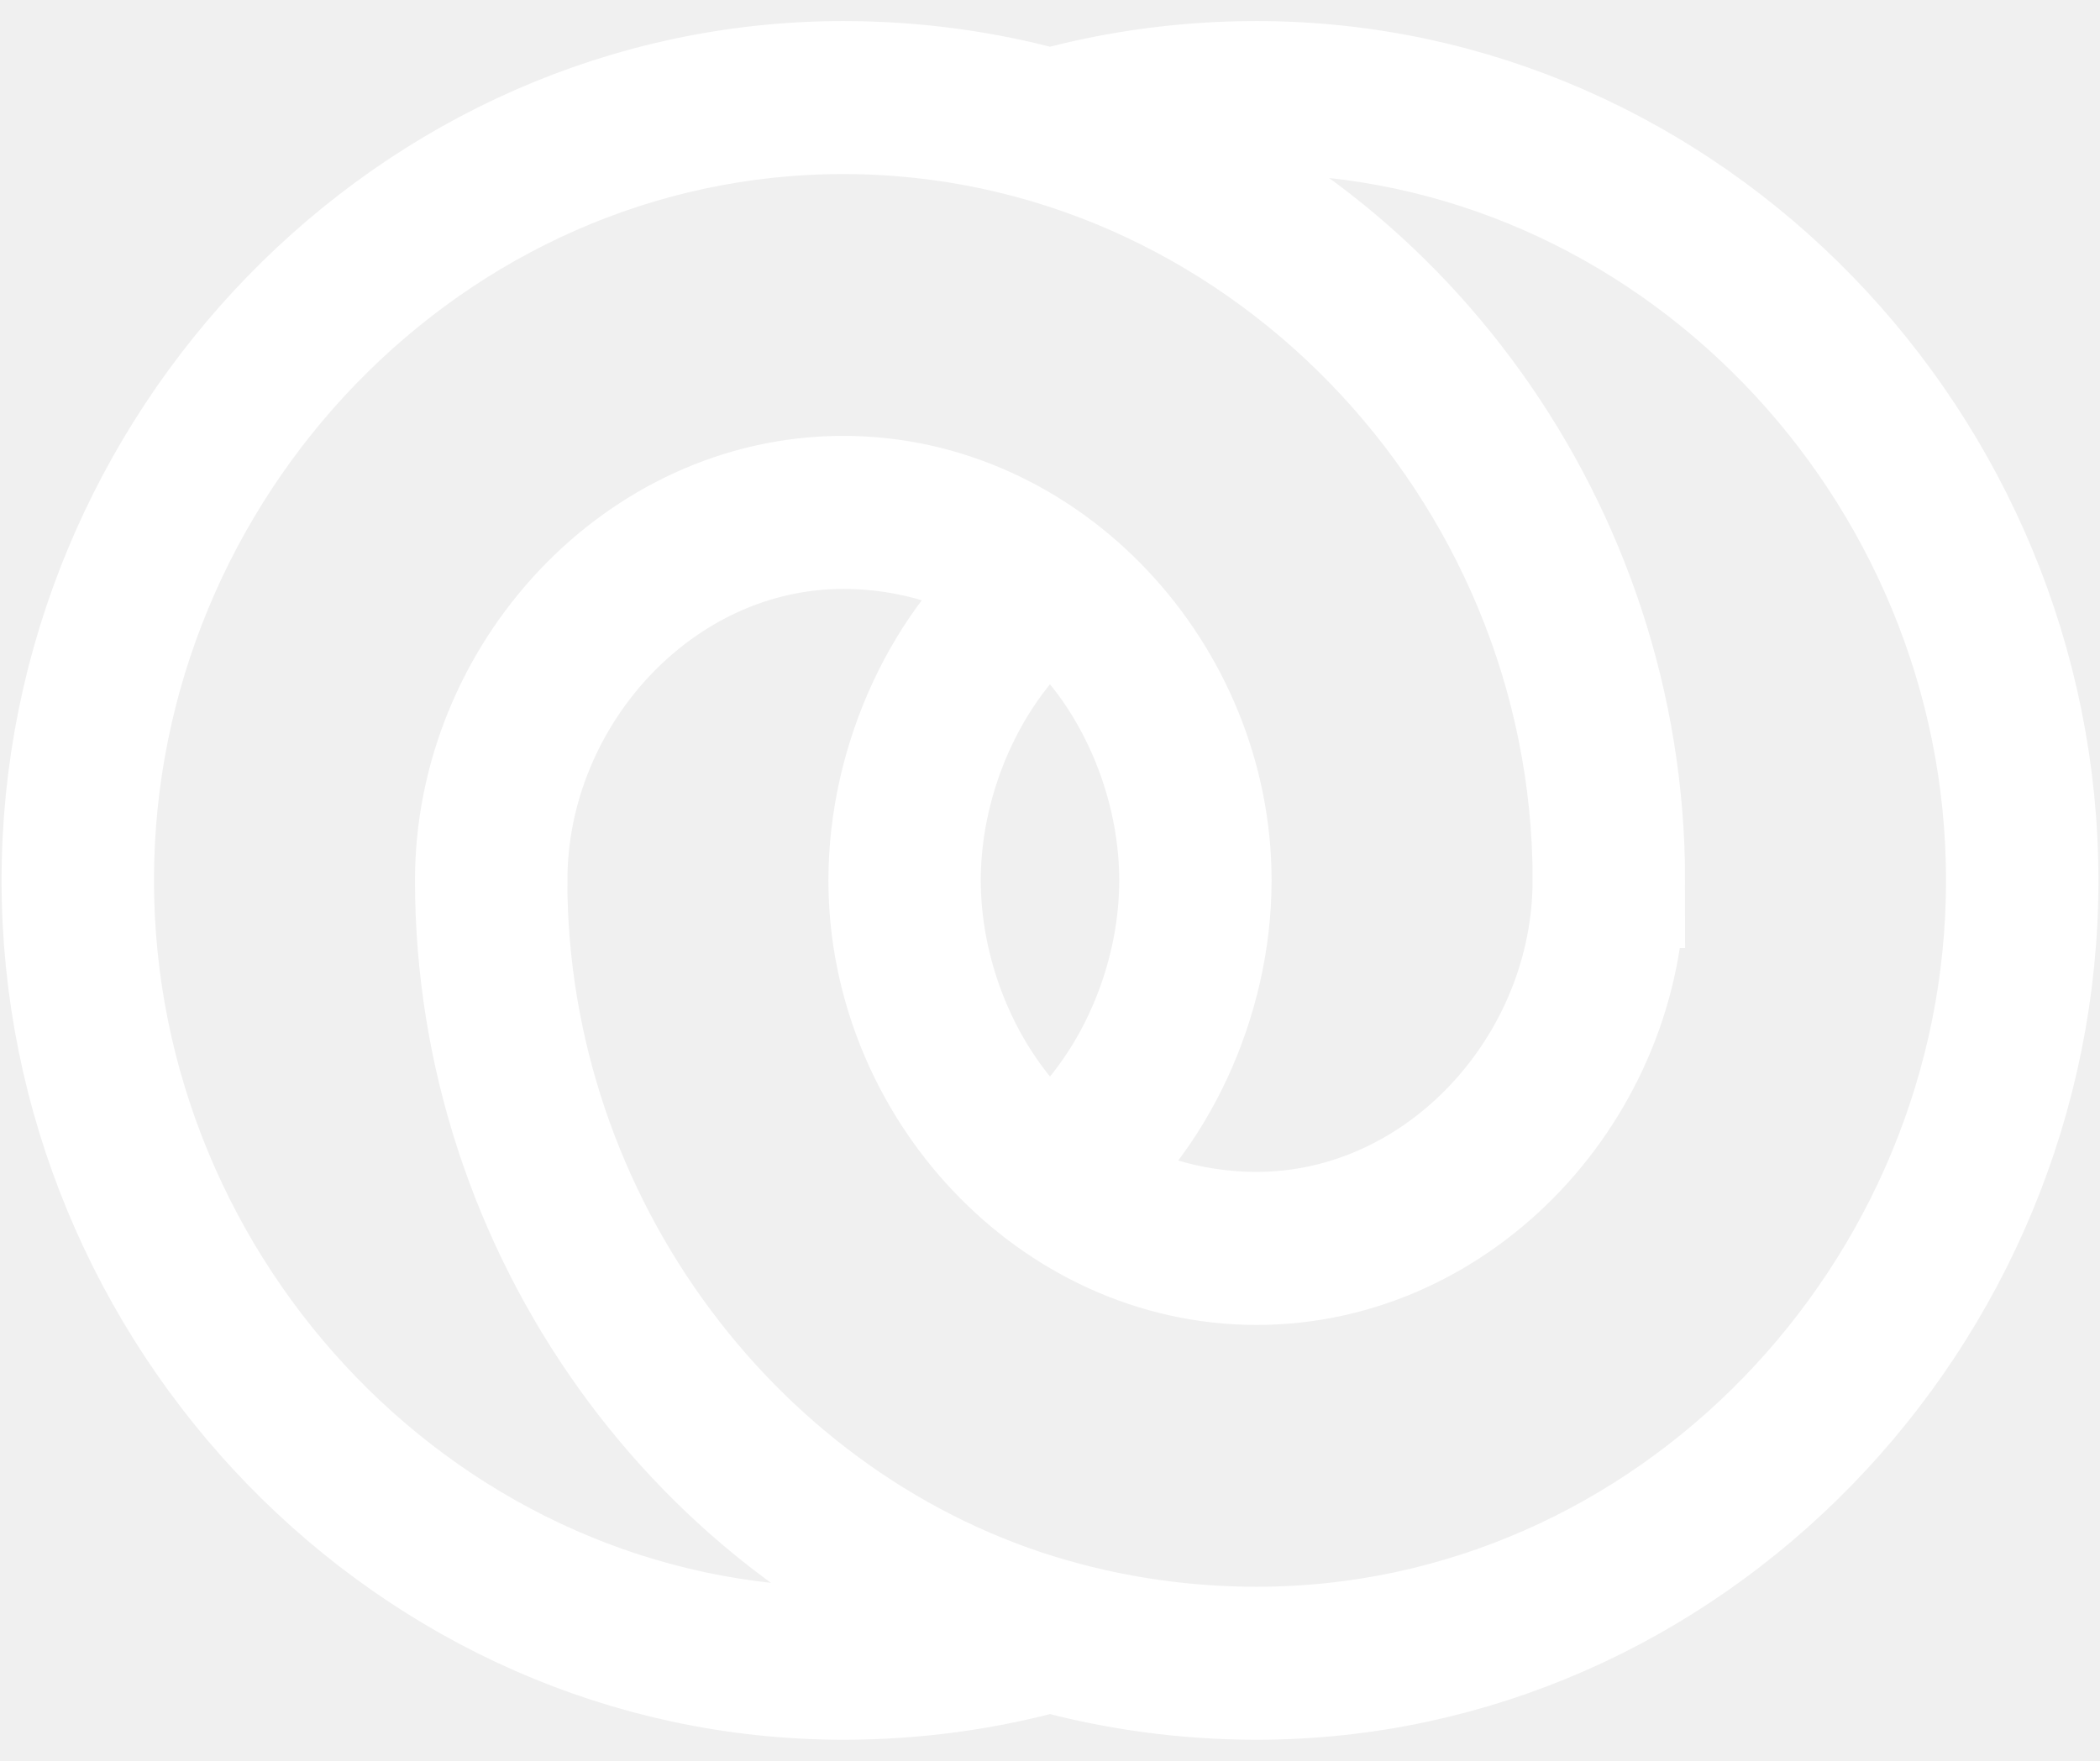
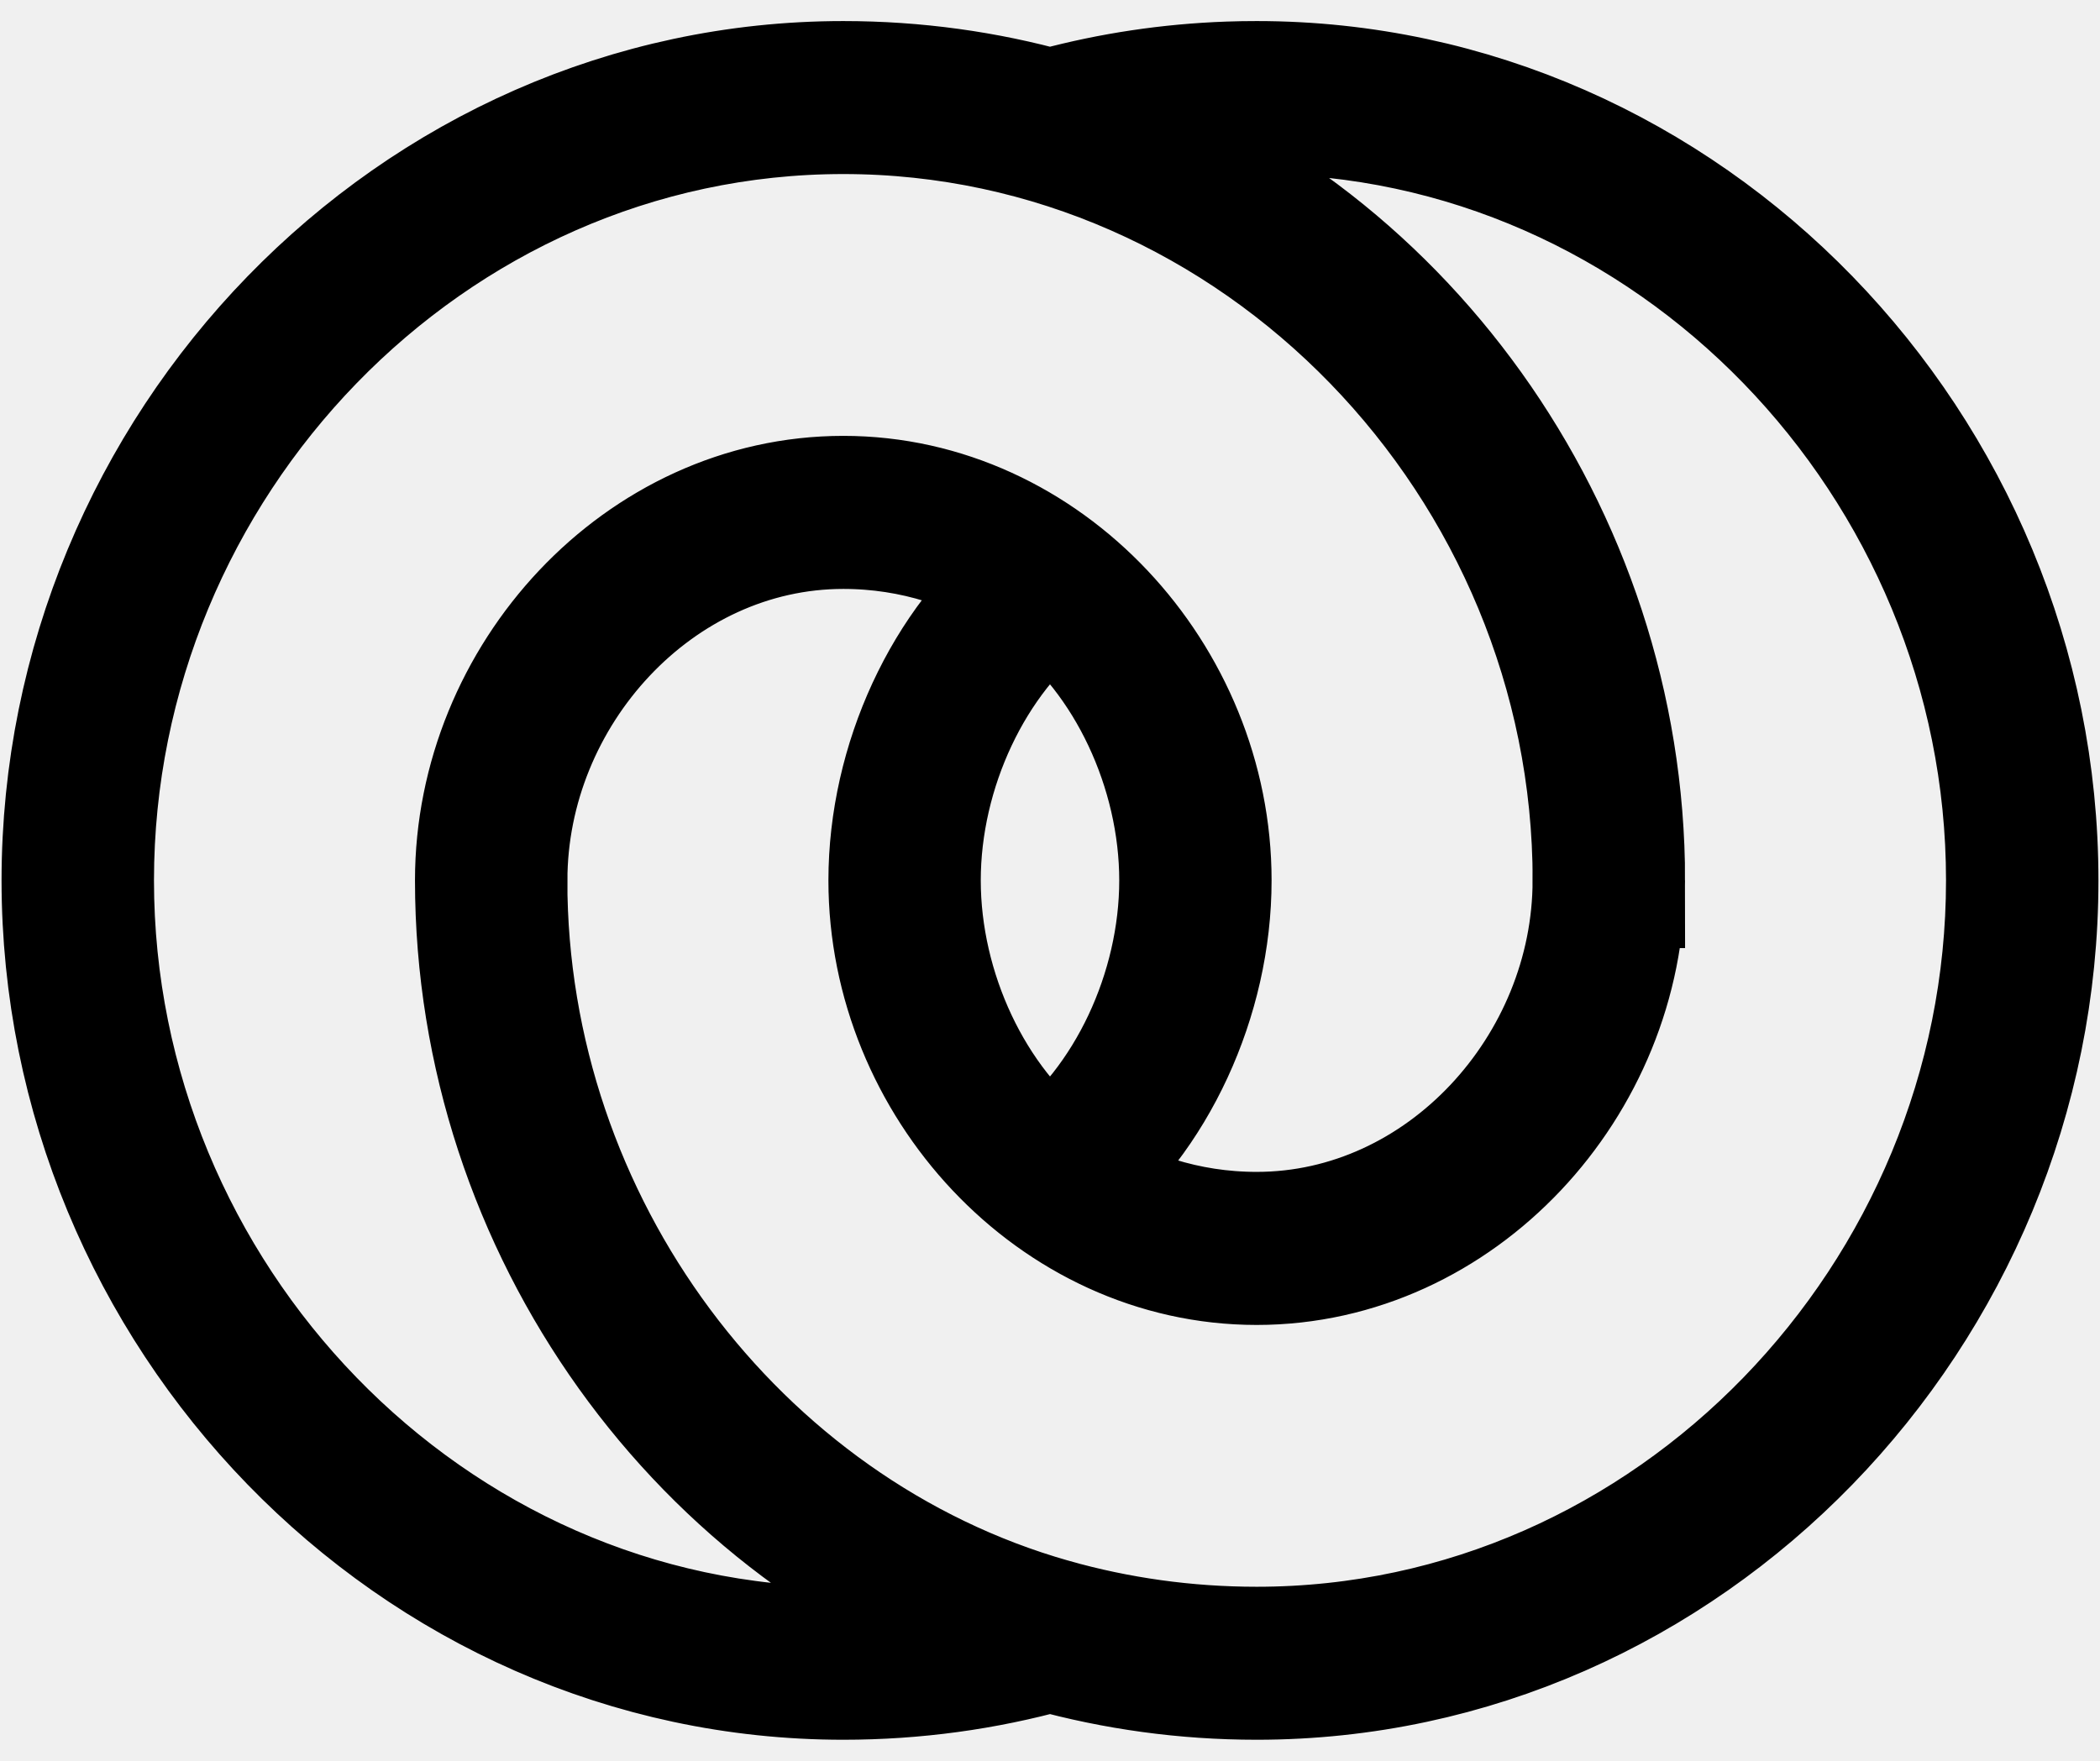
<svg xmlns="http://www.w3.org/2000/svg" width="31" height="26" viewBox="0 0 31 26">
-   <path fill-rule="evenodd" clip-rule="evenodd" d="M15.5 24.276C15.499 24.276 15.498 24.276 15.497 24.277C14.526 24.546 13.504 24.689 12.449 24.689C6.143 24.689 1.023 19.341 1.023 13C1.023 6.659 6.143 1.311 12.449 1.311C13.511 1.311 14.539 1.456 15.514 1.728L15.599 1.697L15.604 1.696C16.418 1.478 17.267 1.349 18.14 1.318C18.277 1.313 18.414 1.311 18.551 1.311C24.857 1.311 29.977 6.659 29.977 13C29.977 19.341 24.857 24.689 18.551 24.689C17.495 24.689 16.472 24.545 15.5 24.276ZM1.273 13C1.273 6.812 6.272 1.57 12.449 1.57C18.625 1.57 23.625 6.812 23.625 13H23.624C23.624 15.805 21.357 18.304 18.551 18.304C17.501 18.304 16.526 17.984 15.718 17.437C16.966 16.459 17.771 14.716 17.771 13C17.771 10.043 15.384 7.436 12.449 7.436C9.513 7.436 7.126 10.043 7.126 13H7.126C7.126 18.102 10.44 22.638 15.021 24.131C14.195 24.326 13.334 24.43 12.449 24.43C6.272 24.43 1.273 19.188 1.273 13ZM15.514 24.011H15.509C15.505 24.012 15.504 24.005 15.5 24.007C10.809 22.674 7.375 18.128 7.375 13H7.376C7.376 10.195 9.643 7.696 12.449 7.696C13.499 7.696 14.474 8.016 15.282 8.563C14.034 9.541 13.229 11.284 13.229 13C13.229 15.957 15.616 18.564 18.551 18.564C21.487 18.564 23.874 15.957 23.874 13H23.875C23.875 7.898 20.56 3.362 15.979 1.869C16.679 1.703 17.405 1.604 18.149 1.578C18.282 1.573 18.416 1.57 18.551 1.57C24.728 1.57 29.727 6.812 29.727 13C29.727 19.188 24.728 24.43 18.551 24.43C17.498 24.43 16.48 24.284 15.514 24.011ZM15.5 8.719C14.271 9.648 13.478 11.34 13.478 13C13.478 14.659 14.271 16.352 15.5 17.281C16.729 16.352 17.522 14.66 17.522 13C17.522 11.341 16.729 9.648 15.5 8.719Z" stroke="white" stroke-width="2" />
+   <path fill-rule="evenodd" clip-rule="evenodd" d="M15.5 24.276C15.499 24.276 15.498 24.276 15.497 24.277C14.526 24.546 13.504 24.689 12.449 24.689C6.143 24.689 1.023 19.341 1.023 13C1.023 6.659 6.143 1.311 12.449 1.311C13.511 1.311 14.539 1.456 15.514 1.728L15.599 1.697L15.604 1.696C16.418 1.478 17.267 1.349 18.14 1.318C18.277 1.313 18.414 1.311 18.551 1.311C24.857 1.311 29.977 6.659 29.977 13C29.977 19.341 24.857 24.689 18.551 24.689C17.495 24.689 16.472 24.545 15.5 24.276ZM1.273 13C1.273 6.812 6.272 1.57 12.449 1.57C18.625 1.57 23.625 6.812 23.625 13H23.624C23.624 15.805 21.357 18.304 18.551 18.304C17.501 18.304 16.526 17.984 15.718 17.437C16.966 16.459 17.771 14.716 17.771 13C17.771 10.043 15.384 7.436 12.449 7.436C9.513 7.436 7.126 10.043 7.126 13H7.126C7.126 18.102 10.44 22.638 15.021 24.131C14.195 24.326 13.334 24.43 12.449 24.43C6.272 24.43 1.273 19.188 1.273 13ZM15.514 24.011H15.509C15.505 24.012 15.504 24.005 15.5 24.007C10.809 22.674 7.375 18.128 7.375 13H7.376C7.376 10.195 9.643 7.696 12.449 7.696C13.499 7.696 14.474 8.016 15.282 8.563C14.034 9.541 13.229 11.284 13.229 13C13.229 15.957 15.616 18.564 18.551 18.564C21.487 18.564 23.874 15.957 23.874 13H23.875C23.875 7.898 20.56 3.362 15.979 1.869C16.679 1.703 17.405 1.604 18.149 1.578C18.282 1.573 18.416 1.57 18.551 1.57C24.728 1.57 29.727 6.812 29.727 13C29.727 19.188 24.728 24.43 18.551 24.43C17.498 24.43 16.48 24.284 15.514 24.011ZM15.5 8.719C14.271 9.648 13.478 11.34 13.478 13C13.478 14.659 14.271 16.352 15.5 17.281C16.729 16.352 17.522 14.66 17.522 13C17.522 11.341 16.729 9.648 15.5 8.719Z" stroke="black" stroke-width="2" />
</svg>
